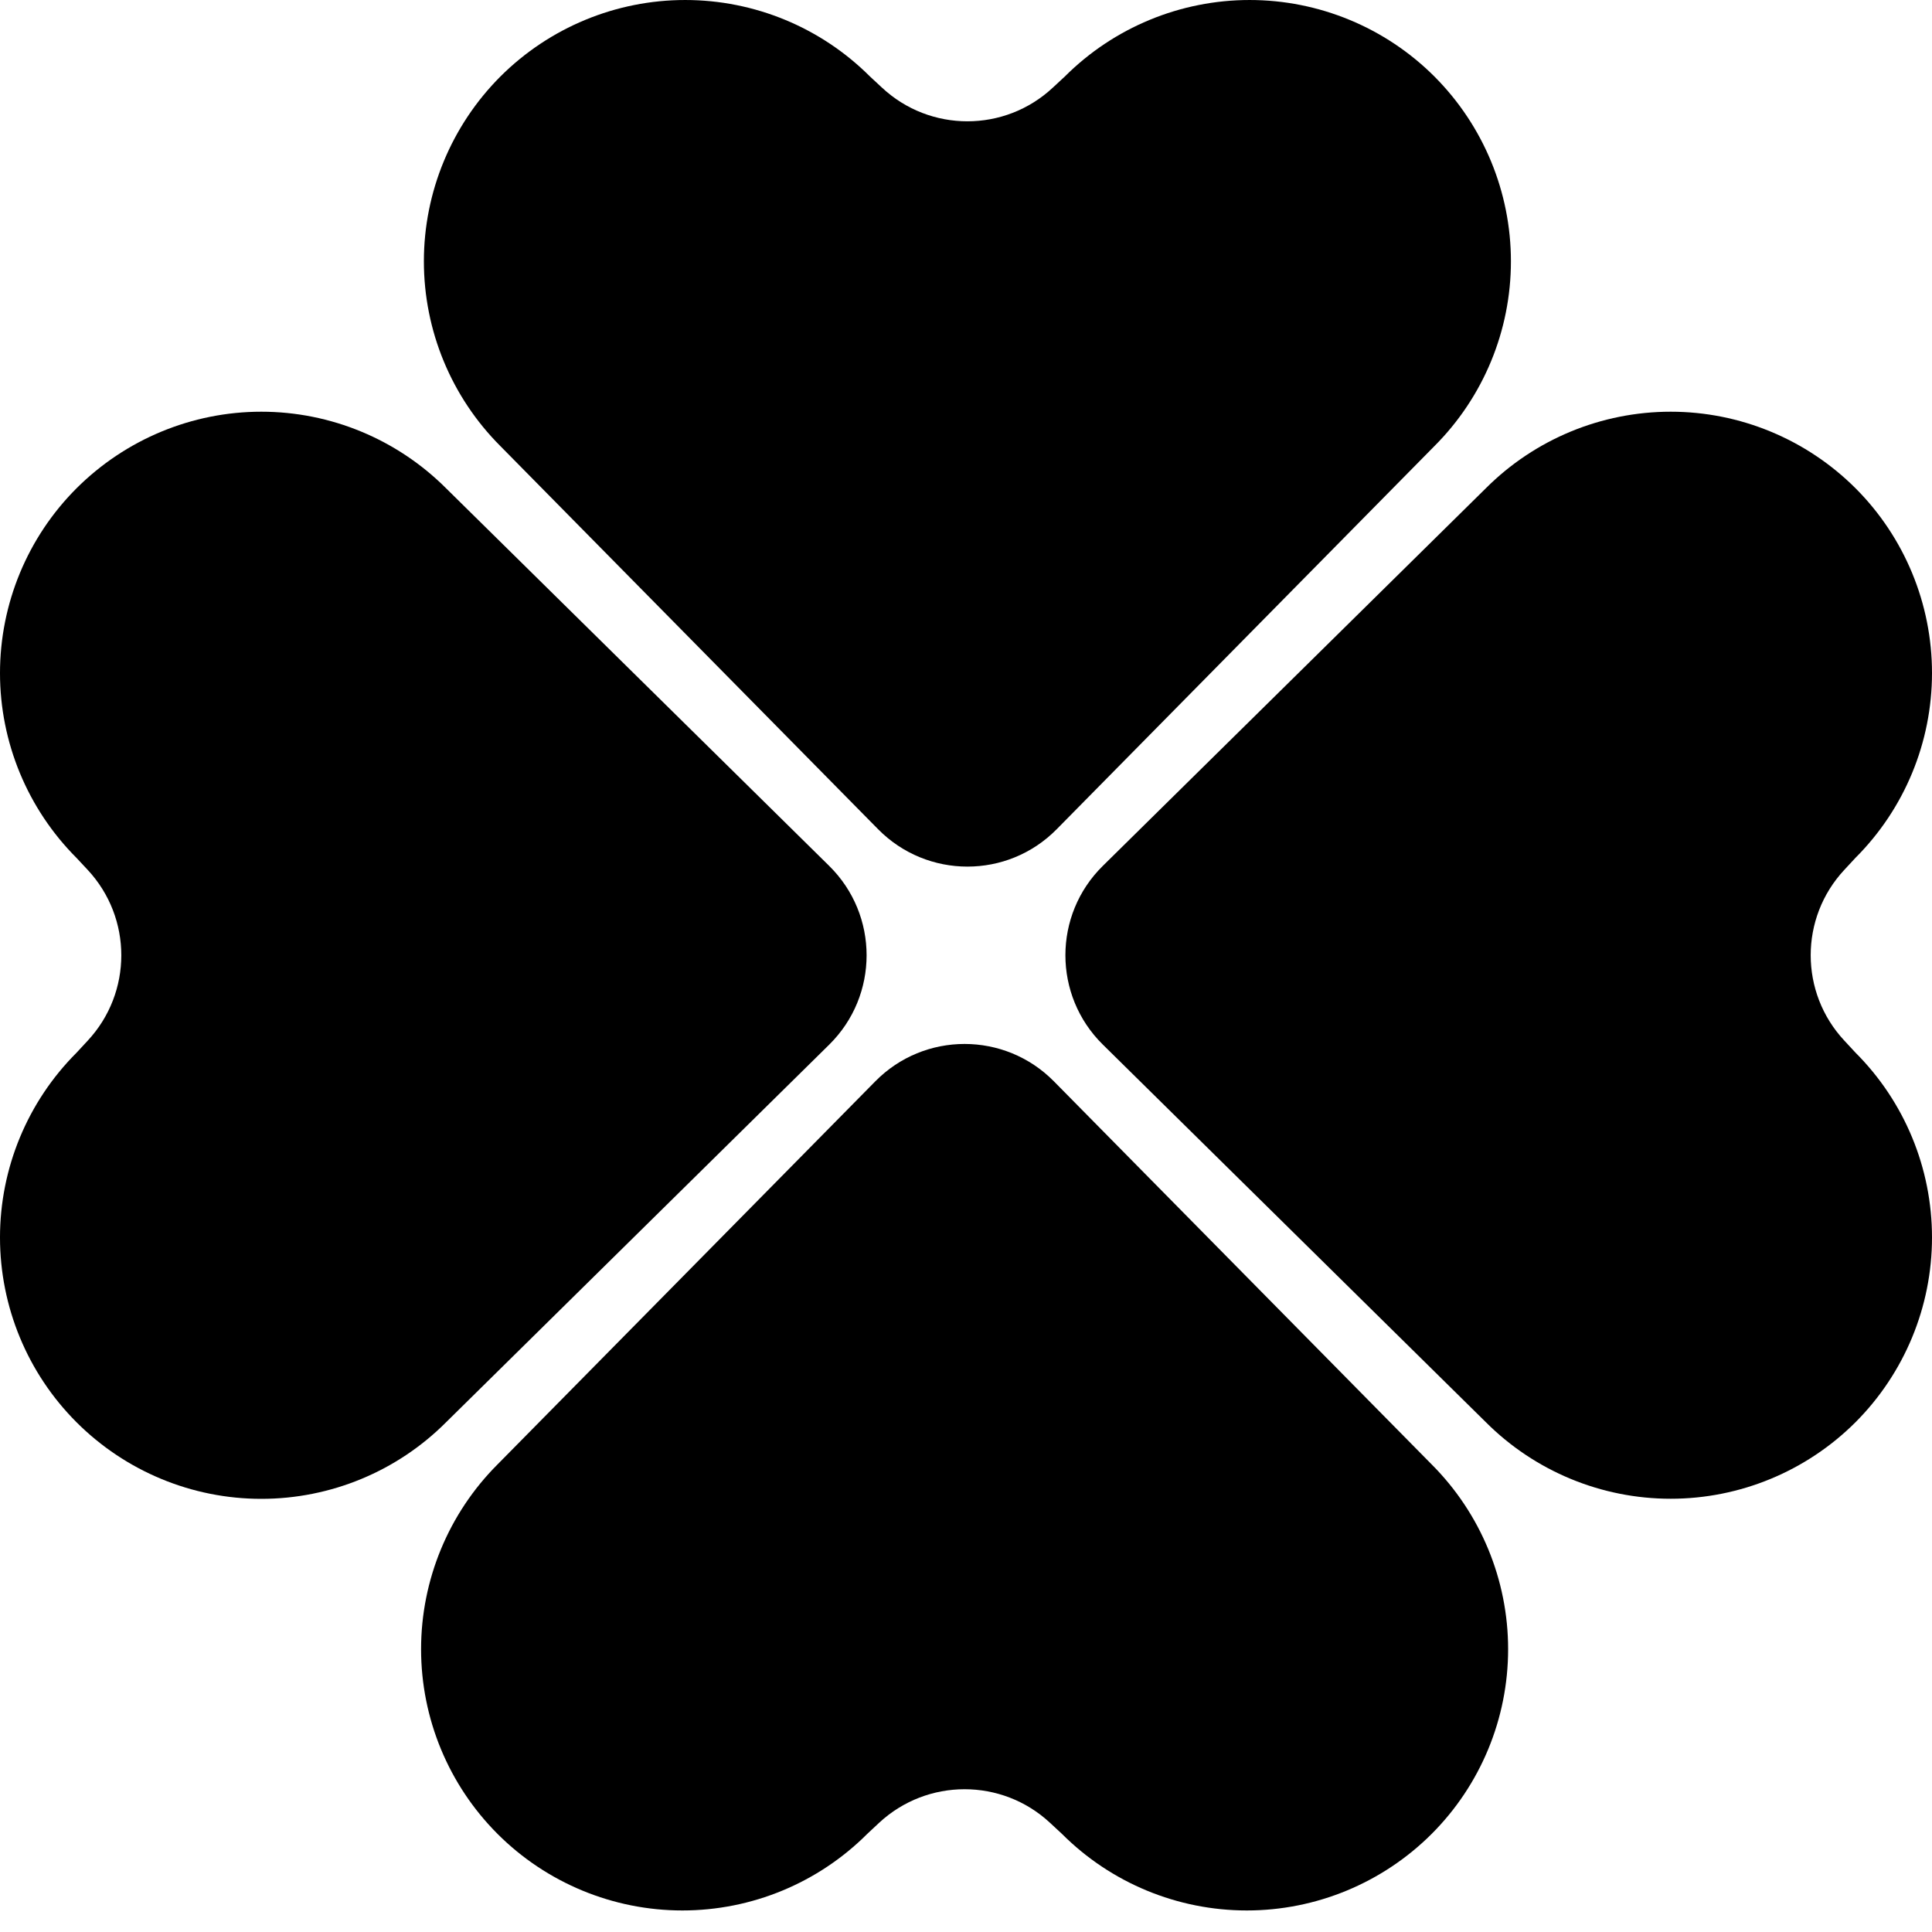
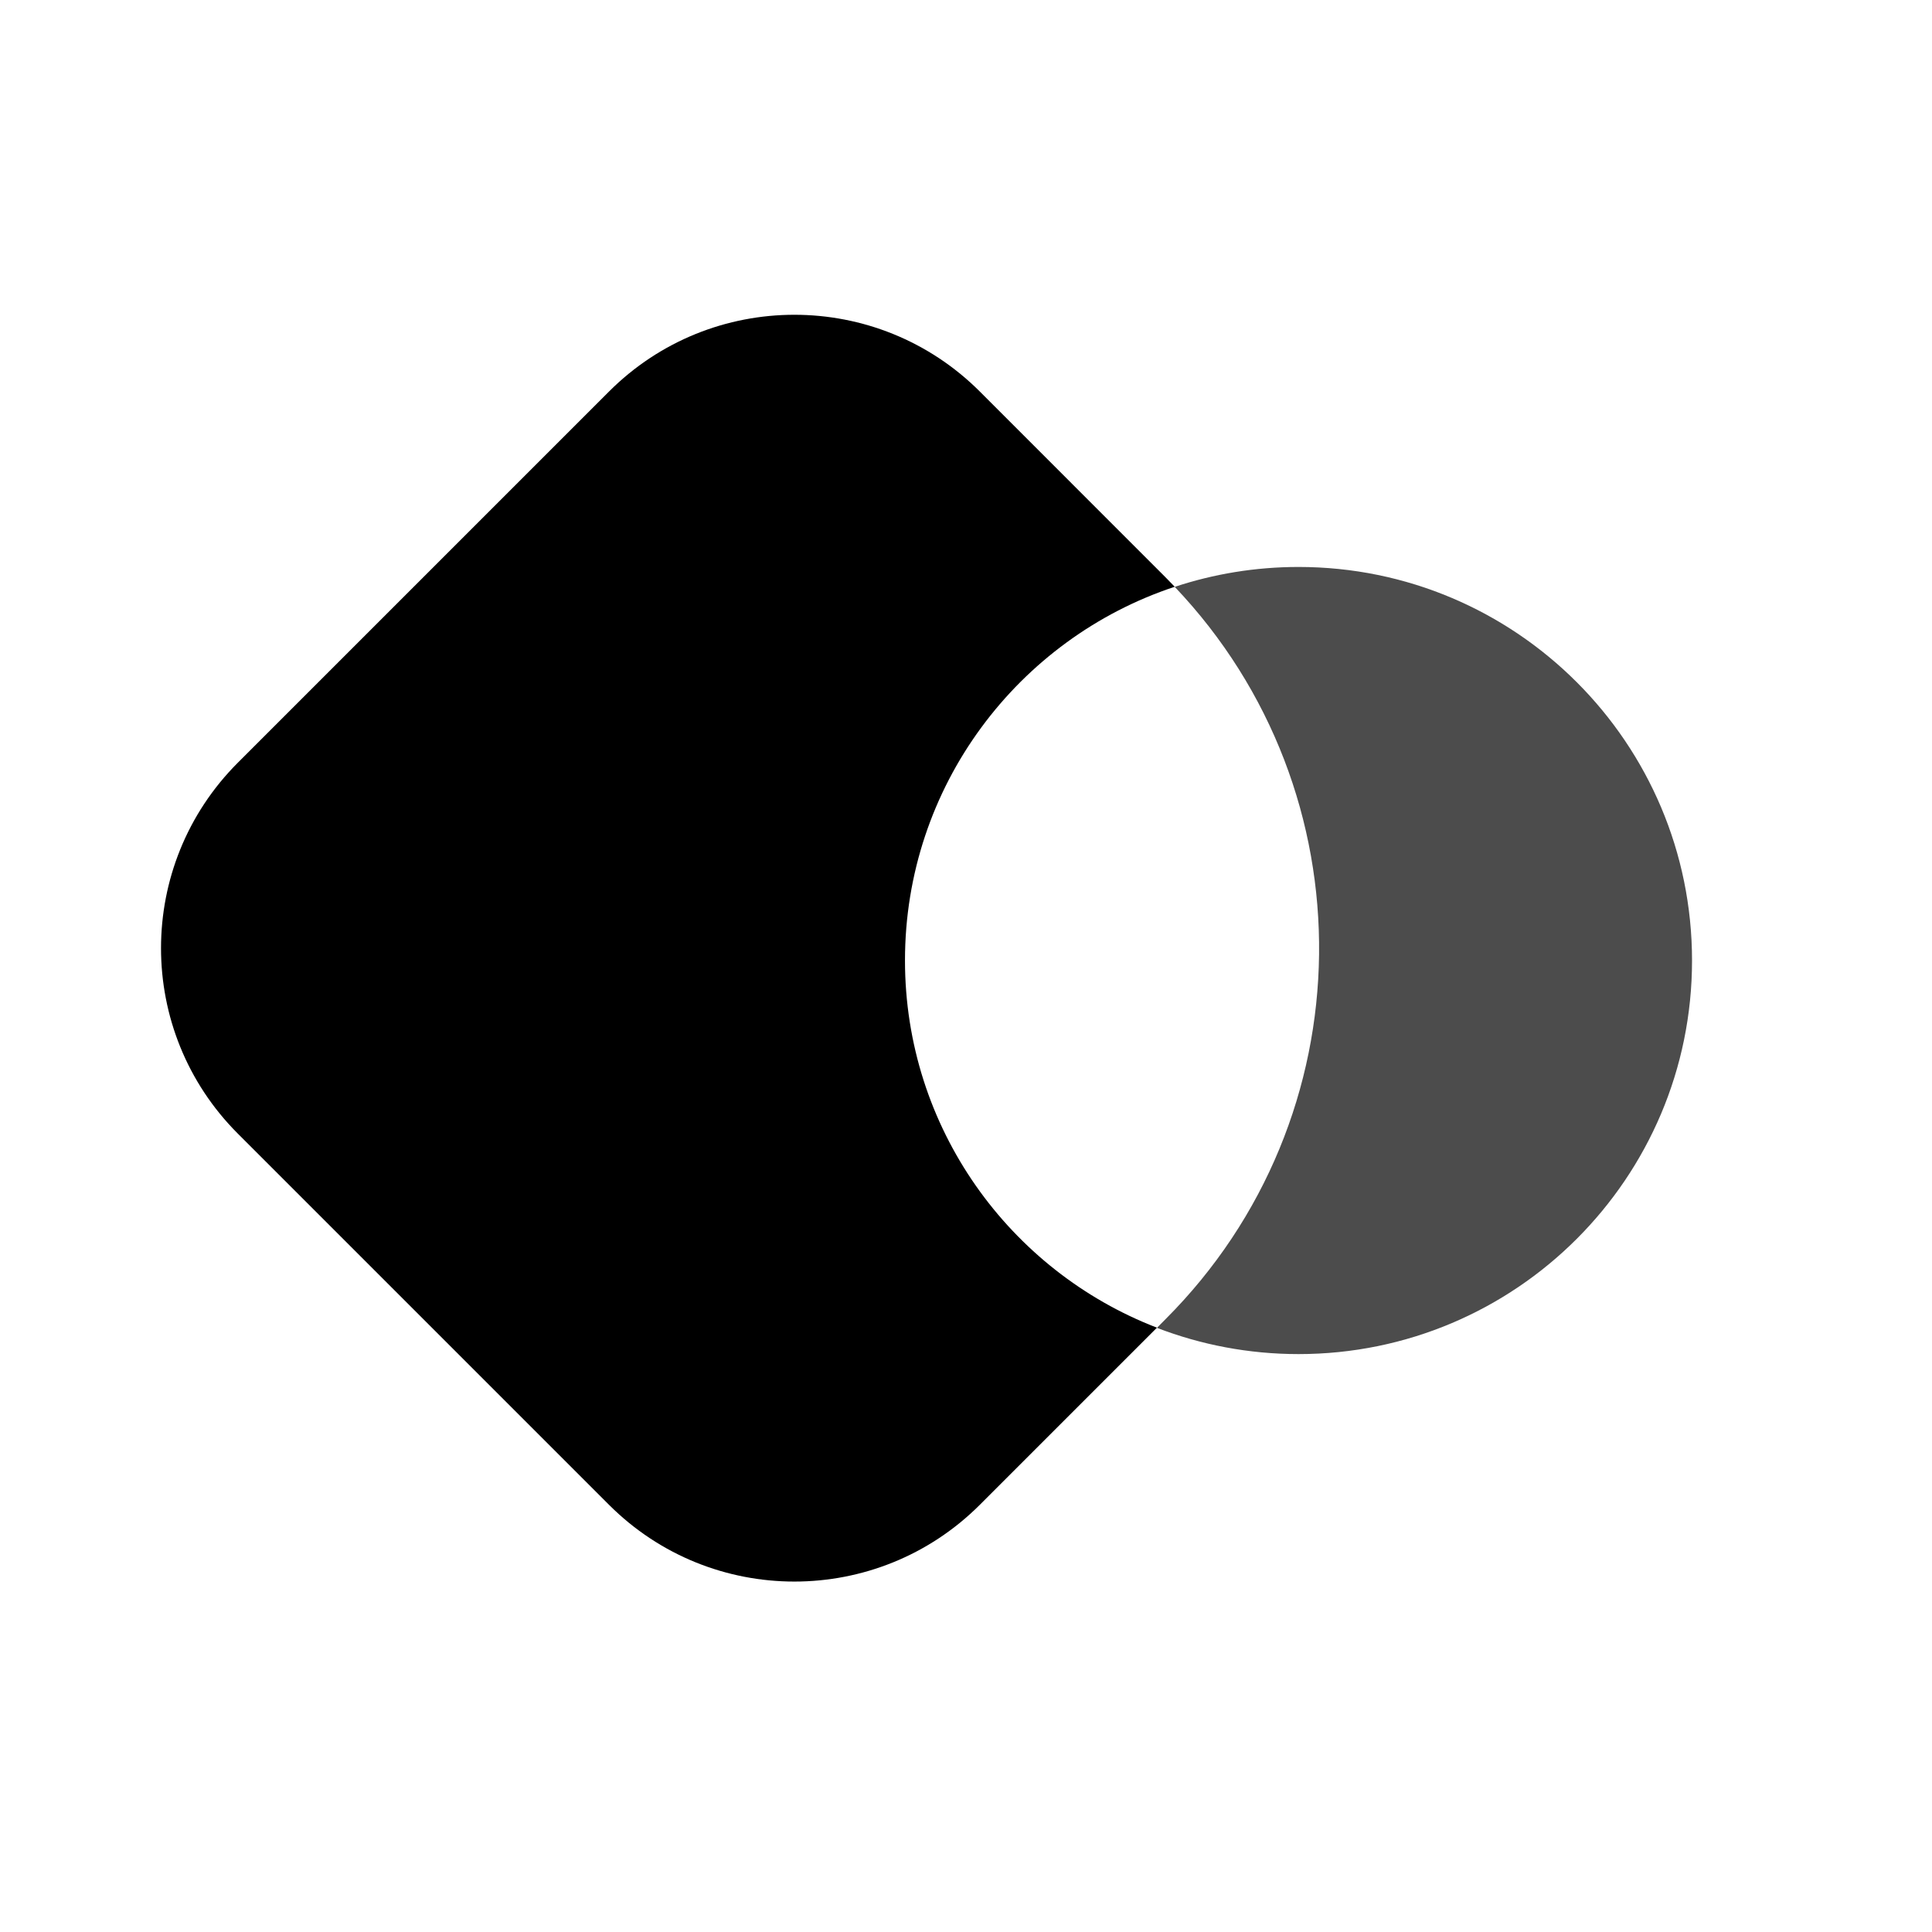
- <svg xmlns="http://www.w3.org/2000/svg" version="1.1" width="20" height="20">
-   <svg viewBox="0 0 20 20" fill="none" class="">
-     <path d="M9.09 8.584C9.599 9.1 10.431 9.1 10.939 8.584L14.849 4.618C15.356 4.111 15.641 3.423 15.641 2.705C15.641 1.988 15.356 1.3 14.849 0.792C14.342 0.285 13.653 6.10352e-05 12.936 6.10352e-05C12.219 6.10352e-05 11.53 0.285 11.023 0.792L10.899 0.907C10.401 1.372 9.628 1.372 9.13 0.907L9.006 0.792C8.499 0.285 7.811 6.10352e-05 7.093 6.10352e-05C6.376 6.10352e-05 5.688 0.285 5.18 0.792C4.673 1.3 4.388 1.988 4.388 2.705C4.388 3.423 4.673 4.111 5.18 4.618L9.09 8.584Z" fill="currentColor" />
-     <path d="M11.416 8.964C10.9 9.472 10.9 10.305 11.416 10.813L15.382 14.723C15.889 15.23 16.577 15.515 17.295 15.515C18.012 15.515 18.7 15.23 19.208 14.723C19.715 14.215 20 13.527 20 12.81C20 12.092 19.715 11.404 19.208 10.897L19.093 10.773C18.628 10.275 18.628 9.502 19.093 9.004L19.208 8.88C19.715 8.373 20 7.685 20 6.967C20 6.25 19.715 5.561 19.208 5.054C18.7 4.547 18.012 4.262 17.295 4.262C16.577 4.262 15.889 4.547 15.382 5.054L11.416 8.964Z" fill="currentColor" />
-     <path d="M10.91 11.194C10.401 10.678 9.569 10.678 9.061 11.194L5.151 15.159C4.644 15.666 4.359 16.355 4.359 17.072C4.359 17.79 4.644 18.478 5.151 18.985C5.658 19.492 6.347 19.777 7.064 19.777C7.782 19.777 8.47 19.492 8.977 18.985L9.1 18.87C9.599 18.406 10.372 18.406 10.87 18.87L10.994 18.985C11.501 19.492 12.189 19.777 12.907 19.777C13.624 19.777 14.312 19.492 14.82 18.985C15.327 18.478 15.612 17.79 15.612 17.072C15.612 16.355 15.327 15.666 14.82 15.159L10.91 11.194Z" fill="currentColor" />
-     <path d="M8.584 10.814C9.1 10.305 9.1 9.473 8.584 8.964L4.618 5.055C4.111 4.548 3.423 4.262 2.705 4.262C1.988 4.262 1.3 4.548 0.792 5.055C0.285 5.562 1.21501e-06 6.25 1.12093e-06 6.968C1.02684e-06 7.685 0.285 8.373 0.792 8.881L0.907 9.004C1.372 9.503 1.372 10.275 0.907 10.774L0.792 10.898C0.285 11.405 4.48842e-07 12.093 3.54755e-07 12.81C2.60668e-07 13.528 0.285 14.216 0.792 14.723C1.3 15.231 1.988 15.516 2.705 15.516C3.423 15.516 4.111 15.231 4.618 14.723L8.584 10.814Z" fill="currentColor" />
-   </svg>
-   <style>@media (prefers-color-scheme: light) { :root { filter: none; } }
- </style>
+ <svg xmlns="http://www.w3.org/2000/svg" viewBox="0 0 24 24" fill="none" class="">
+   <path d="M12.173 4.865C10.9 3.592 8.836 3.592 7.564 4.865L2.955 9.474C1.682 10.747 1.682 12.81 2.955 14.083L7.564 18.692C8.836 19.965 10.9 19.965 12.173 18.692L14.372 16.493C12.541 15.787 11.242 14.01 11.242 11.931C11.242 9.768 12.647 7.933 14.593 7.289C14.555 7.249 14.516 7.209 14.477 7.17L12.173 4.865Z" fill="currentColor" />
+   <path opacity="0.7" d="M14.372 16.495C14.918 16.705 15.511 16.821 16.131 16.821C18.831 16.821 21.019 14.632 21.019 11.932C21.019 9.232 18.831 7.043 16.131 7.043C15.594 7.043 15.077 7.13 14.593 7.29C17.022 9.844 16.984 13.883 14.477 16.389L14.372 16.495Z" fill="currentColor" />
</svg>
